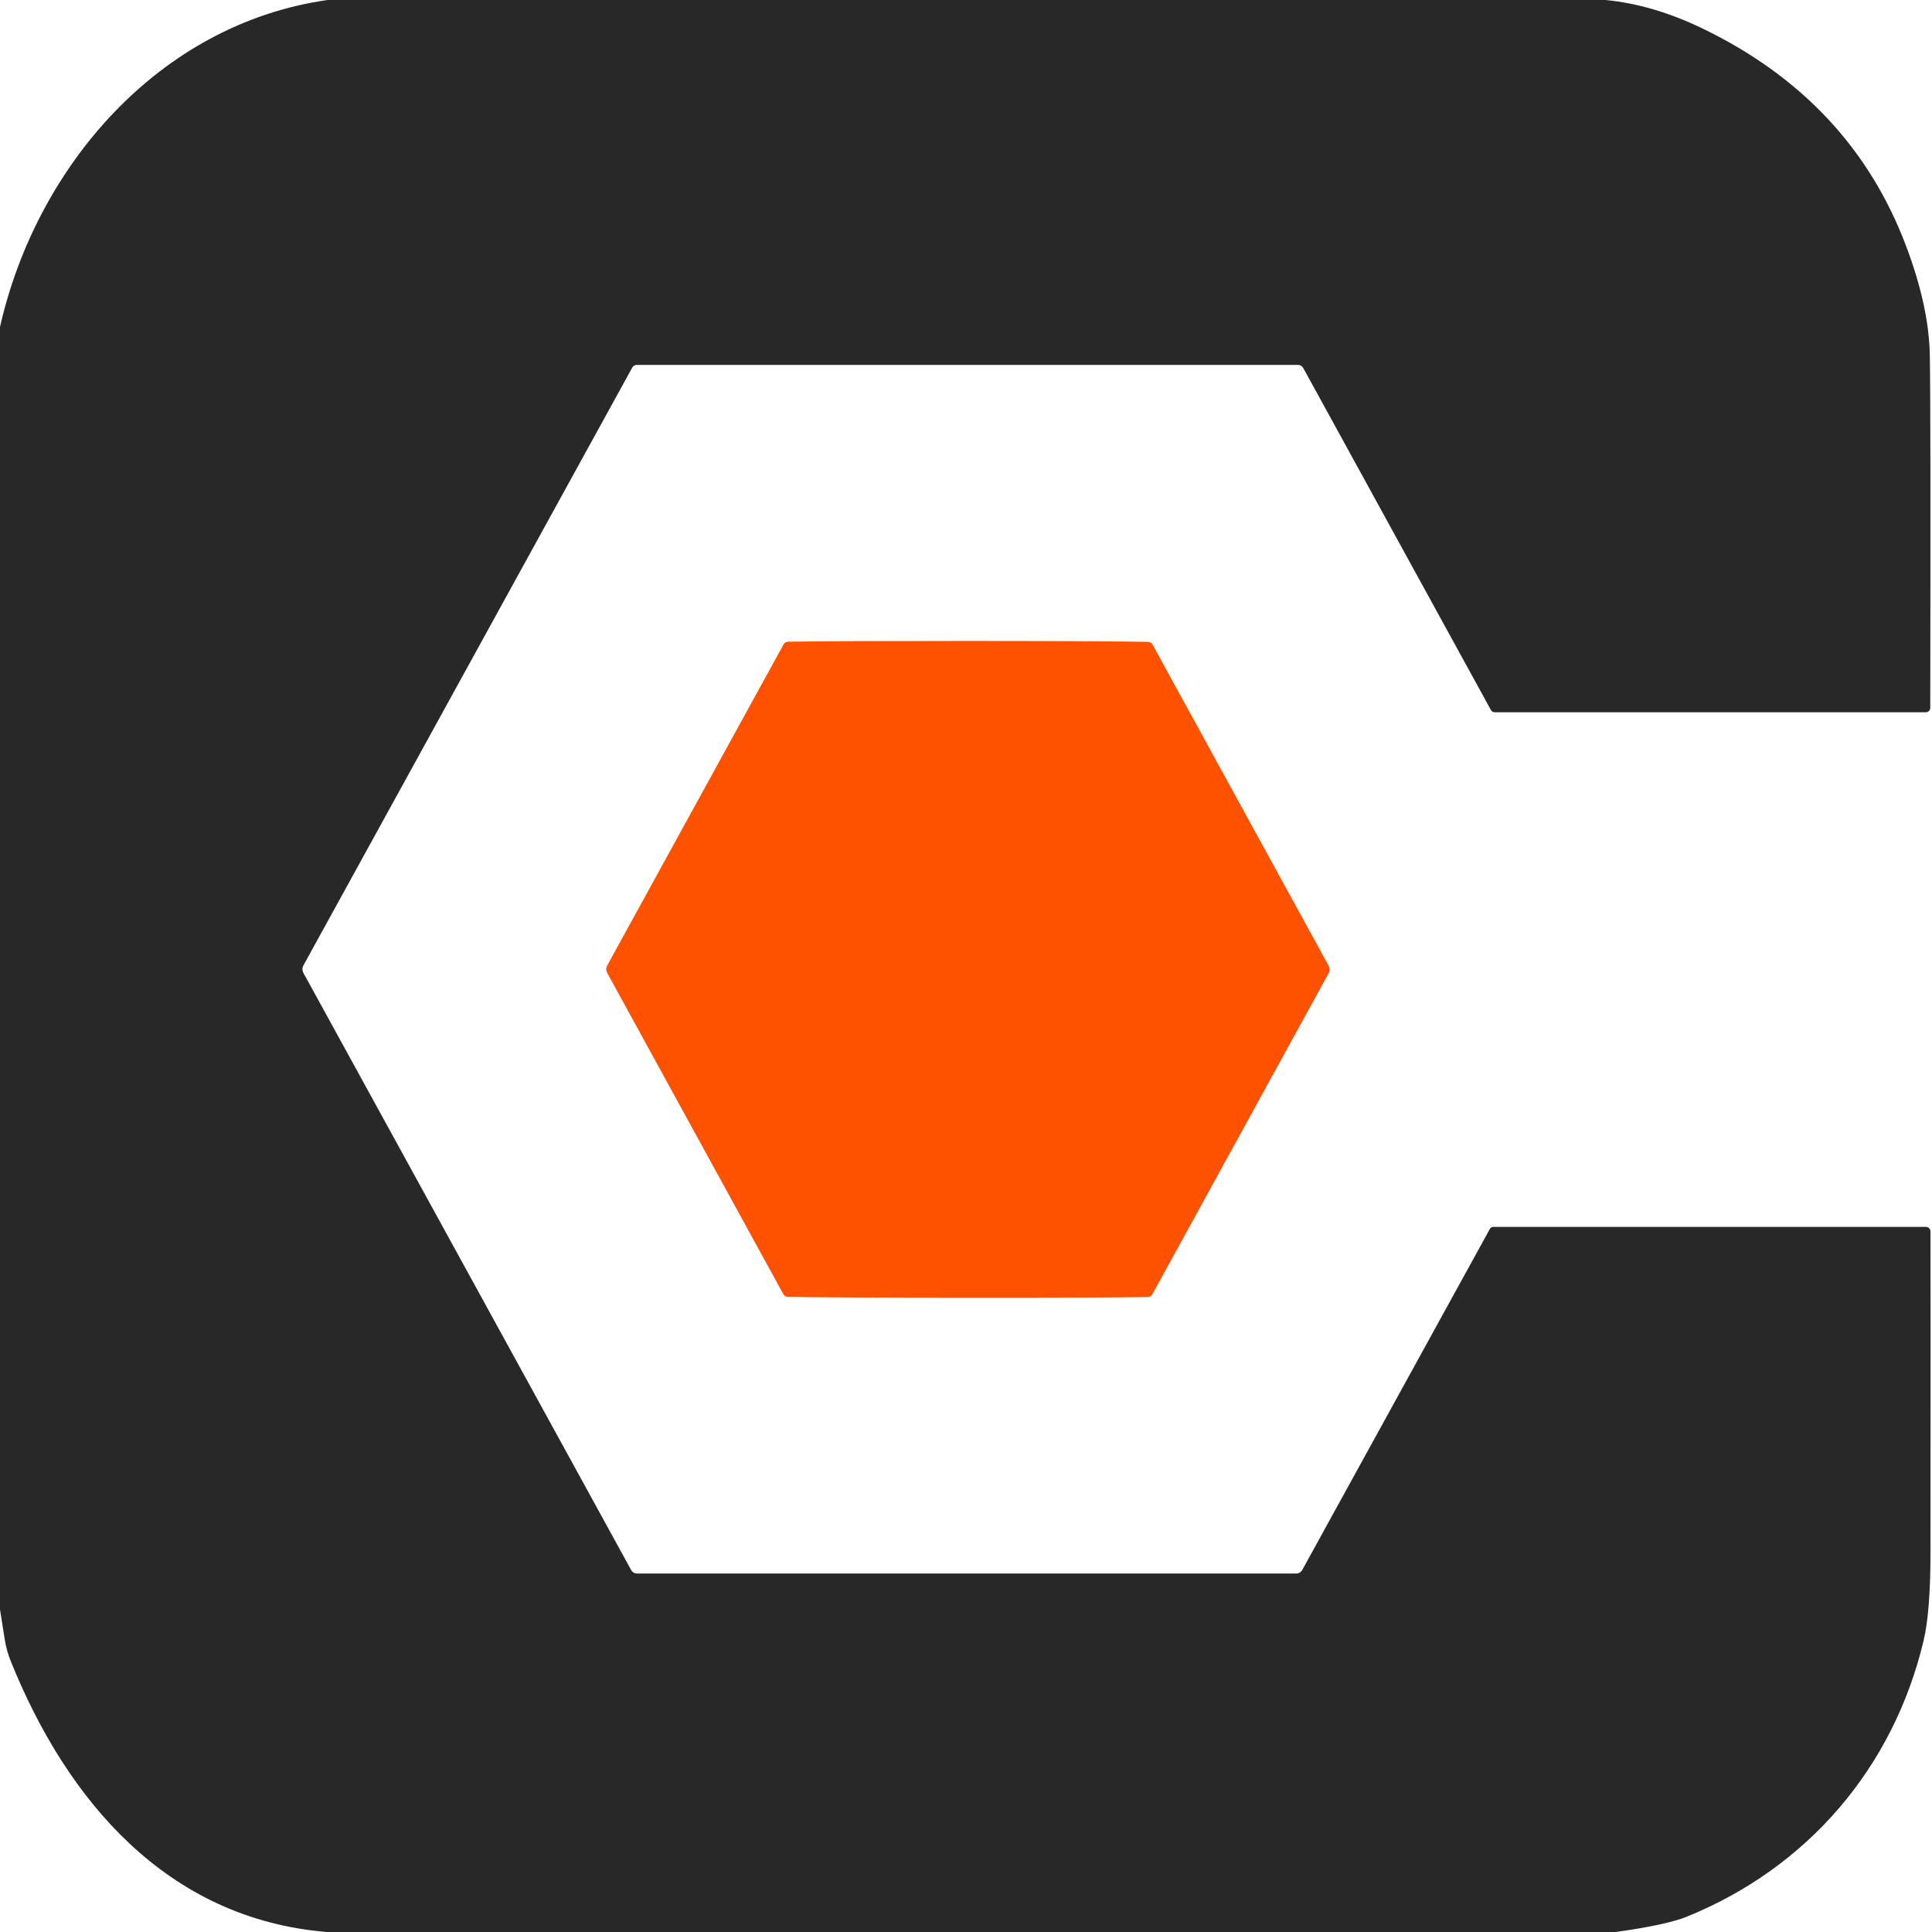
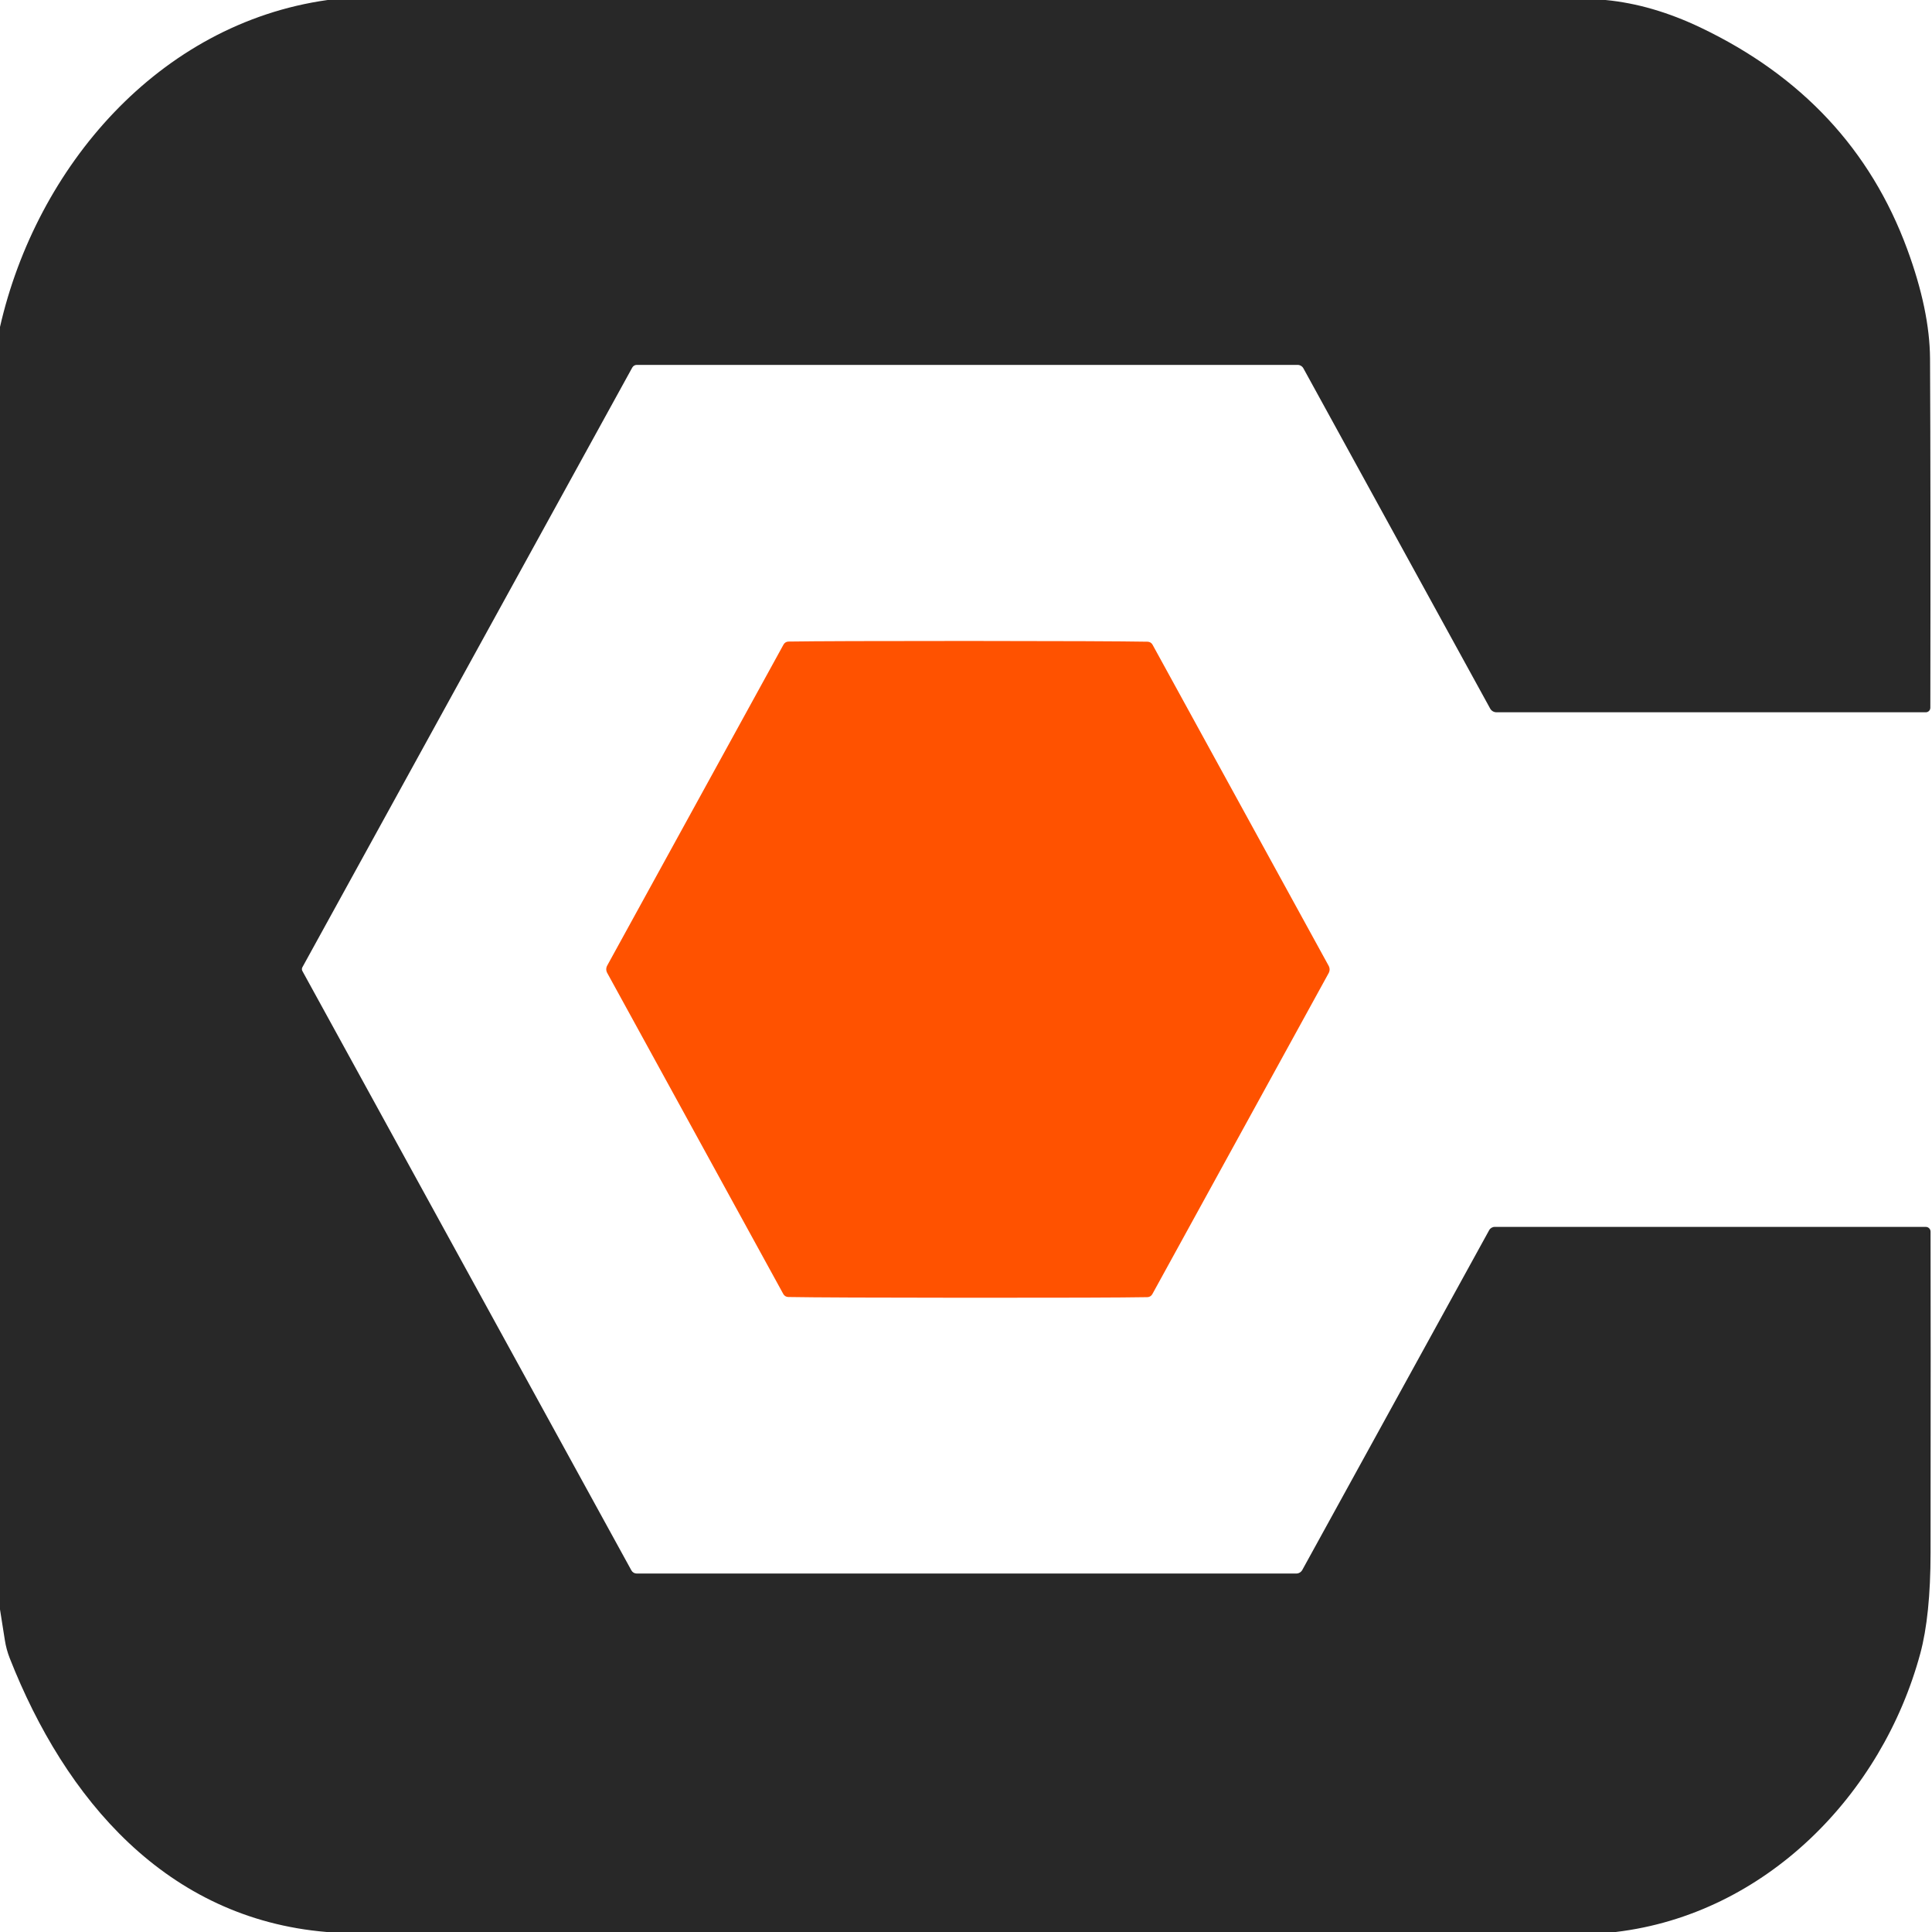
<svg xmlns="http://www.w3.org/2000/svg" version="1.1" viewBox="0.00 0.00 256.00 256.00" width="128" height="128">
-   <path fill="#282828" d="   M 212.74 0.00   Q 218.99 0.60 225.52 3.74   Q 245.29 13.26 252.58 32.63   Q 255.58 40.60 255.71 47.01   Q 255.84 53.62 255.77 93.79   A 0.59 0.58 -90.0 0 1 255.19 94.38   L 198.05 94.38   A 0.56 0.56 0.0 0 1 197.56 94.09   L 172.68 48.75   A 0.78 0.77 -14.3 0 0 172.00 48.35   L 84.38 48.35   A 0.70 0.69 -75.0 0 0 83.78 48.70   L 40.20 127.93   A 1.02 1.02 0.0 0 0 40.20 128.91   L 83.65 208.07   A 0.84 0.83 75.3 0 0 84.38 208.50   L 171.76 208.50   A 0.92 0.91 -75.6 0 0 172.56 208.02   L 197.42 162.83   A 0.52 0.52 0.0 0 1 197.87 162.57   L 255.19 162.57   A 0.61 0.61 0.0 0 1 255.80 163.18   Q 255.82 169.35 255.80 205.62   Q 255.80 213.52 254.90 217.33   C 250.91 234.22 239.50 247.51 223.46 253.99   Q 220.81 255.06 214.09 256.00   L 43.29 256.00   C 22.11 254.24 8.87 238.57 1.44 220.15   A 13.50 13.29 -60.9 0 1 0.62 217.19   L 0.00 213.26   L 0.00 43.32   C 4.81 22.11 21.01 3.19 43.40 0.00   L 212.74 0.00   Z" />
-   <path fill="#ff5200" d="   M 128.27 84.93   Q 146.02 84.94 152.14 85.05   A 0.67 0.65 -13.3 0 1 152.70 85.38   L 176.04 127.95   A 1.12 1.12 0.0 0 1 176.18 128.46   A 1.12 1.12 0.0 0 1 176.04 128.98   L 152.67 171.53   A 0.67 0.65 13.4 0 1 152.11 171.86   Q 145.99 171.97 128.24 171.96   Q 110.49 171.95 104.37 171.84   A 0.67 0.65 -13.3 0 1 103.81 171.51   L 80.47 128.94   A 1.12 1.12 0.0 0 1 80.33 128.43   A 1.12 1.12 0.0 0 1 80.47 127.91   L 103.84 85.36   A 0.67 0.65 13.4 0 1 104.40 85.03   Q 110.52 84.93 128.27 84.93   Z" />
+   <path fill="#282828" d="   M 212.74 0.00   Q 218.92 0.59 225.35 3.66   Q 245.43 13.25 252.71 33.00   Q 255.70 41.11 255.74 47.53   Q 255.83 64.98 255.78 93.79   A 0.60 0.60 0.0 0 1 255.18 94.38   L 198.29 94.38   A 0.96 0.95 -14.1 0 1 197.45 93.88   L 172.71 48.81   A 0.89 0.88 -14.1 0 0 171.93 48.35   L 84.37 48.35   A 0.70 0.67 -74.6 0 0 83.78 48.70   L 40.06 128.18   A 0.53 0.51 -46.2 0 0 40.06 128.65   L 83.66 208.08   A 0.81 0.79 75.4 0 0 84.36 208.50   L 171.77 208.50   A 0.91 0.90 -75.3 0 0 172.56 208.03   L 197.32 163.01   A 0.84 0.84 0.0 0 1 198.06 162.57   L 255.18 162.57   A 0.63 0.63 0.0 0 1 255.81 163.20   Q 255.84 175.00 255.81 205.79   Q 255.80 214.08 254.45 219.09   C 249.39 237.83 233.93 253.64 214.09 256.00   L 43.29 256.00   C 22.02 254.23 8.63 238.38 1.29 219.72   A 11.29 11.18 30.2 0 1 0.64 217.31   L 0.00 213.26   L 0.00 43.32   C 4.82 22.18 20.98 3.15 43.41 0.00   L 212.74 0.00   Z" />
+   <path fill="#ff5200" d="   M 128.27 84.93   Q 146.99 84.94 152.06 85.03   A 0.76 0.76 0.0 0 1 152.72 85.43   L 176.05 127.97   A 1.04 1.04 0.0 0 1 176.18 128.46   A 1.04 1.04 0.0 0 1 176.05 128.95   L 152.69 171.48   A 0.76 0.76 0.0 0 1 152.03 171.88   Q 146.96 171.97 128.24 171.96   Q 109.52 171.95 104.45 171.86   A 0.76 0.76 0.0 0 1 103.79 171.46   L 80.46 128.92   A 1.04 1.04 0.0 0 1 80.33 128.43   A 1.04 1.04 0.0 0 1 80.46 127.94   L 103.82 85.41   A 0.76 0.76 0.0 0 1 104.48 85.01   Q 109.55 84.93 128.27 84.93   Z" />
</svg>
